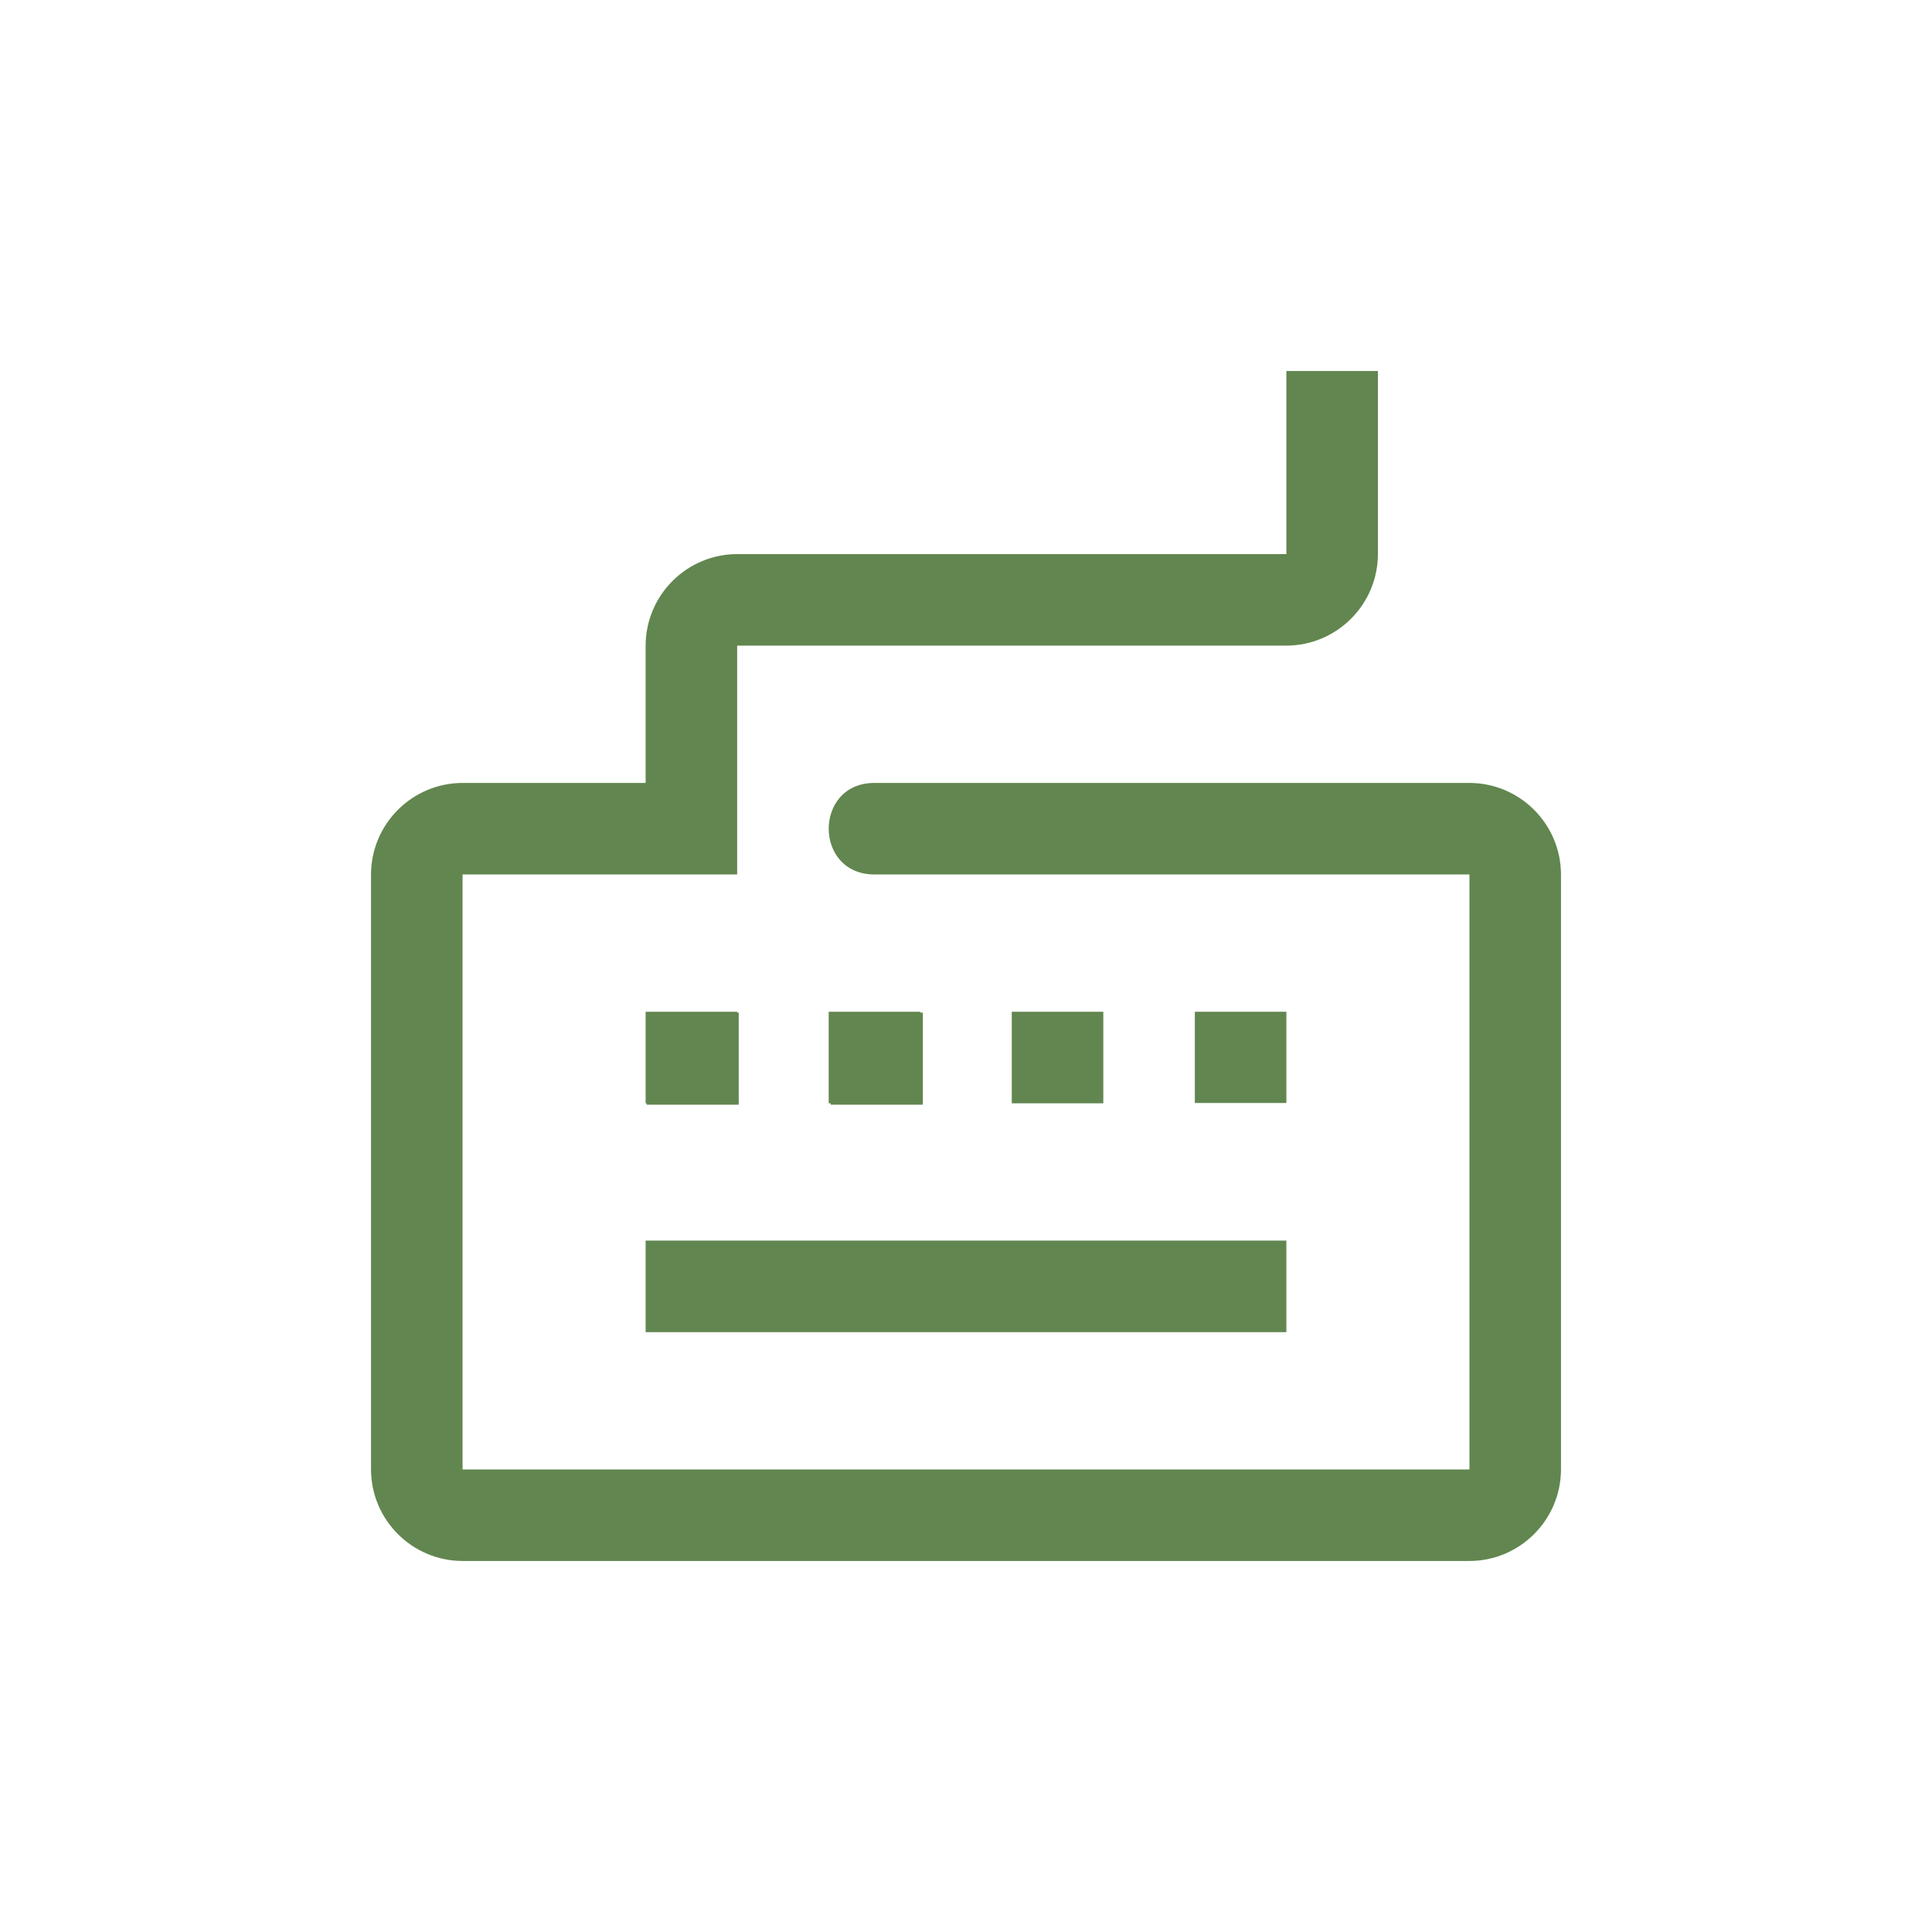
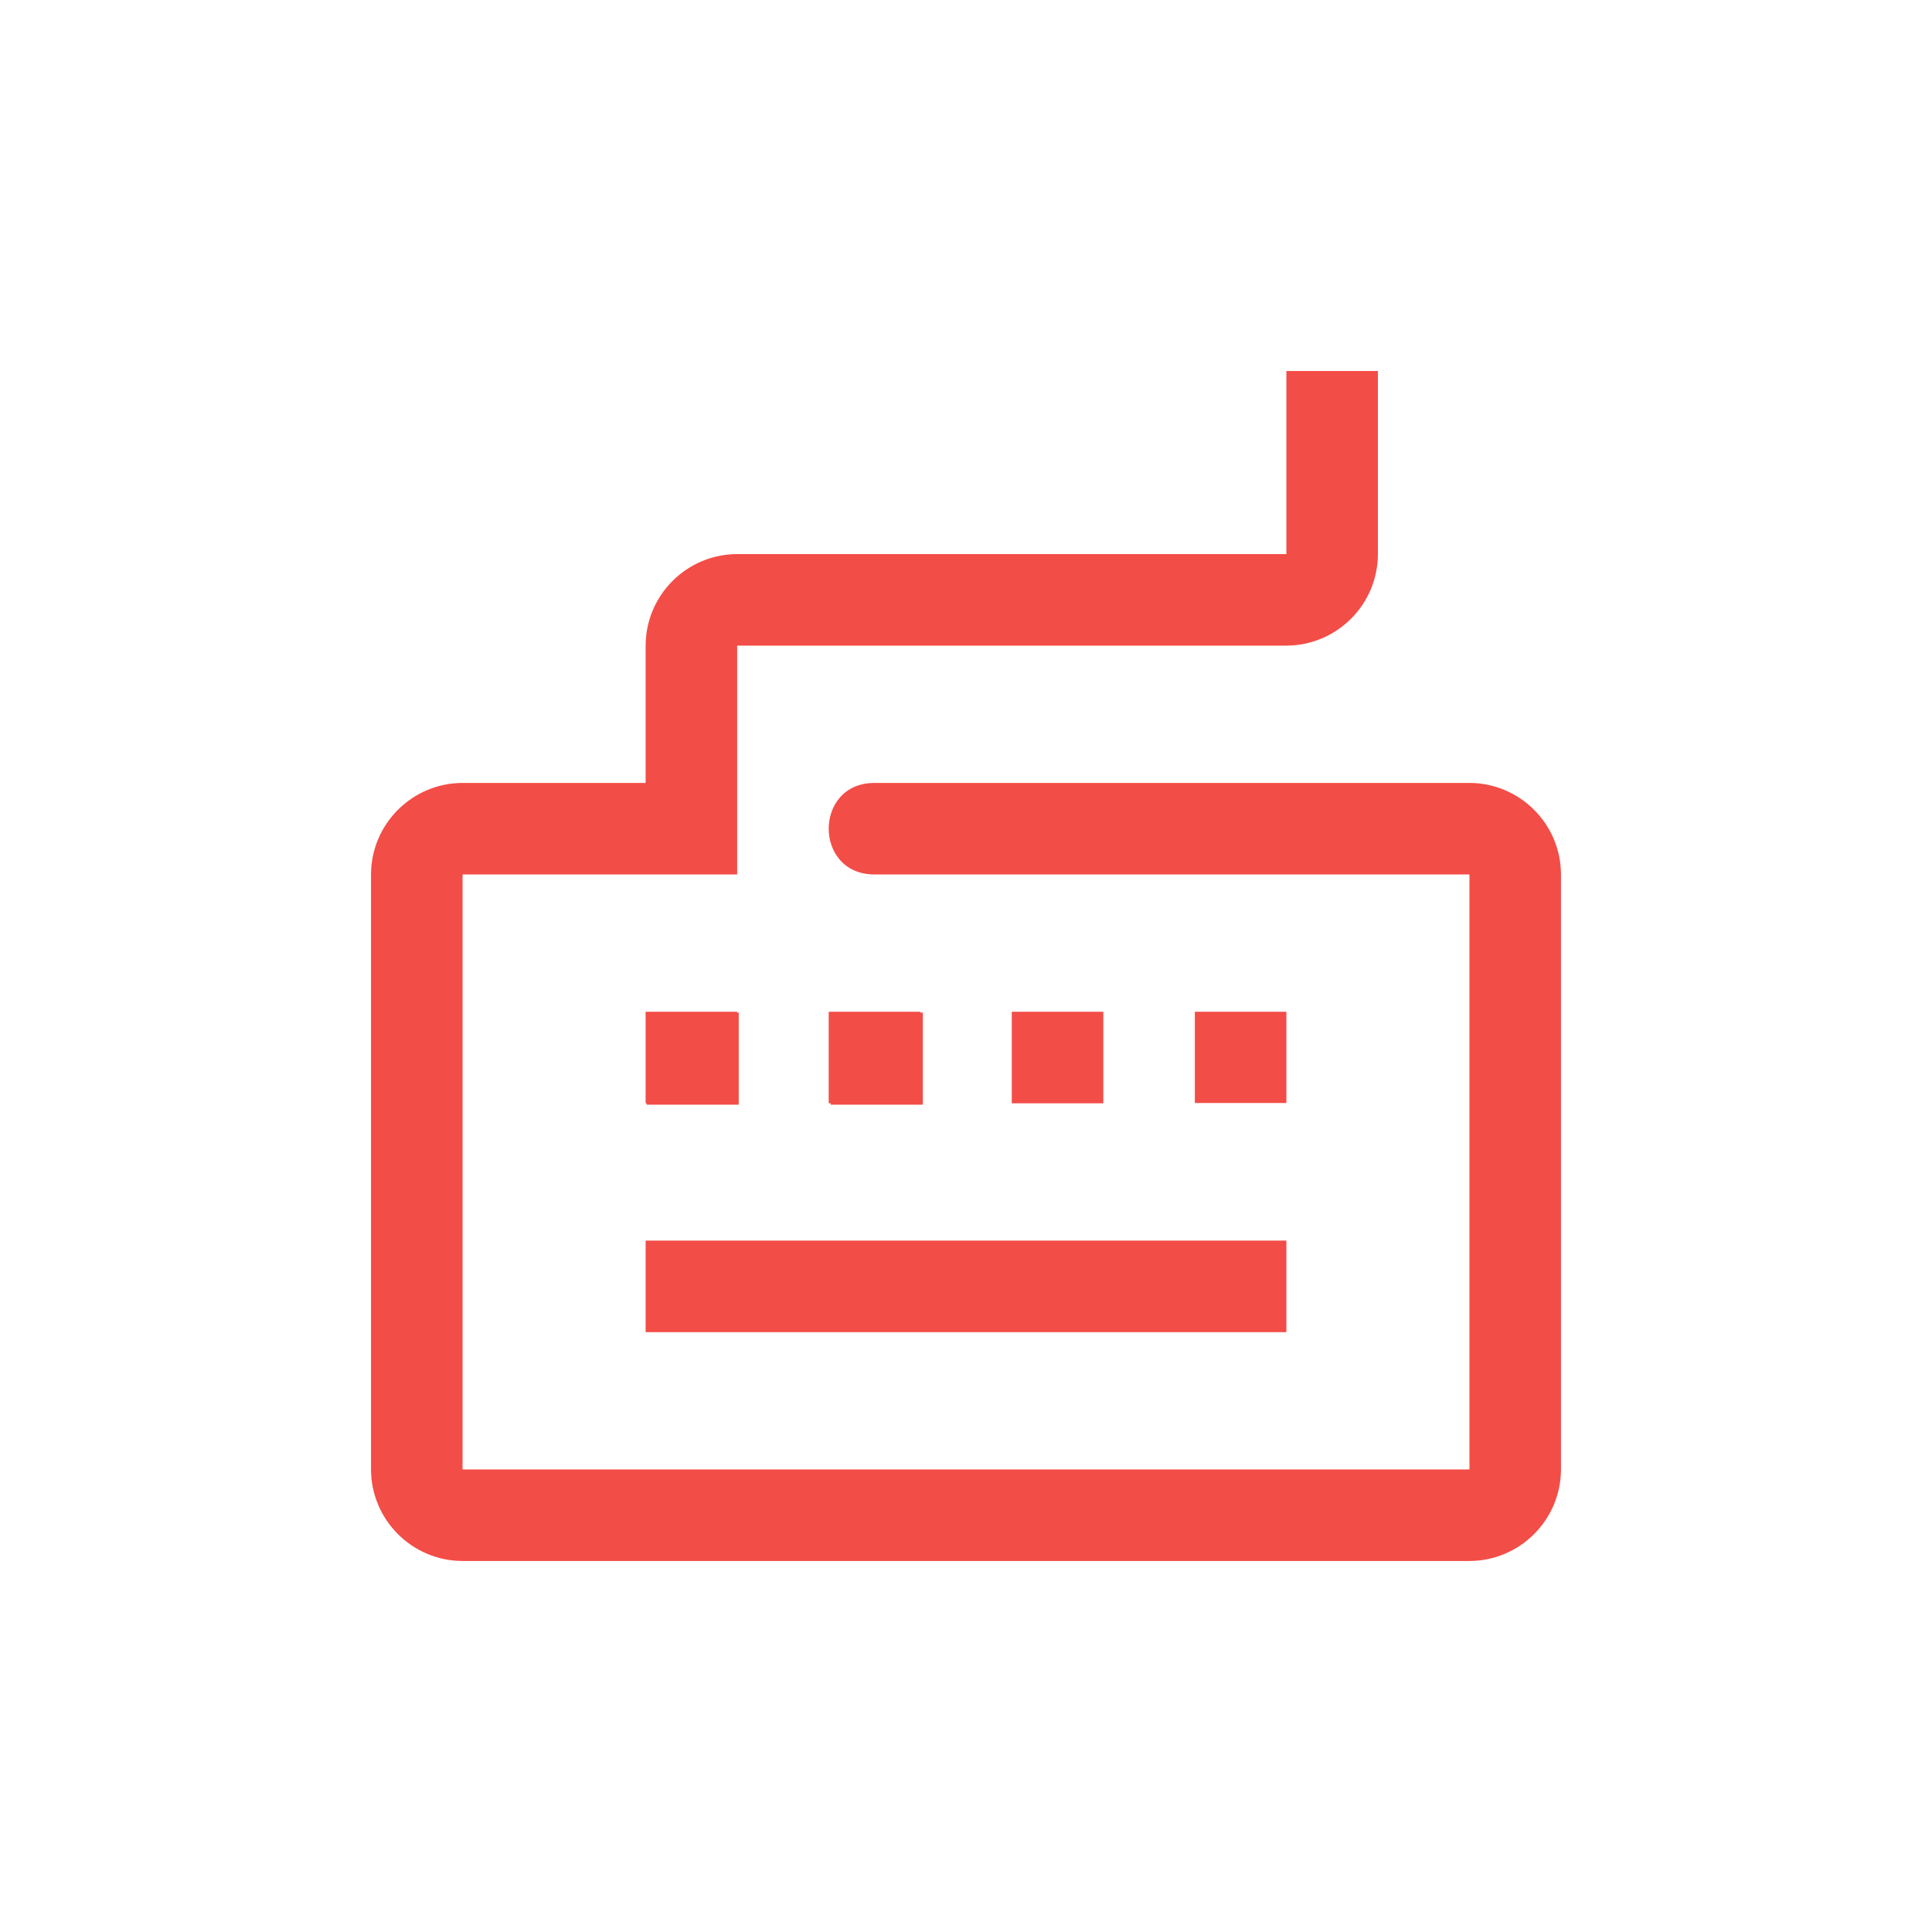
- <svg xmlns="http://www.w3.org/2000/svg" style="color:#62864F;" fill="currentColor" id="svg3" stroke="currentColor" stroke-width="0" version="1.1" viewBox="-4.8 -4.8 33.60 33.60" xml:space="preserve">
+ <svg xmlns="http://www.w3.org/2000/svg" style="color:#F34D47;" fill="currentColor" id="svg3" stroke="currentColor" stroke-width="0" version="1.1" viewBox="-4.8 -4.8 33.60 33.60" xml:space="preserve">
  <defs id="defs3" />
  <g id="SVGRepo_tracerCarrier" stroke="#CCCCCC" stroke-linecap="round" stroke-linejoin="round" stroke-width="0.624" />
  <path id="path1" style="fill:#000000" />
  <g id="g36" style="fill:currentColor" transform="matrix(0.3227027,0,0,0.3227027,0.8399725,0.6549319)">
    <g id="SVGRepo_bgCarrier" stroke-width="0" />
    <g id="SVGRepo_tracerCarrier-2" stroke-linecap="round" stroke-linejoin="round" />
    <g id="SVGRepo_iconCarrier-0">
      <g id="g14">
        <g id="g37" style="fill:currentColor" transform="matrix(2.466575,0,0,2.466575,2.517531,3.09094)">
          <g id="SVGRepo_bgCarrier-9" stroke-width="0" />
          <g id="SVGRepo_tracerCarrier-7" stroke-linecap="round" stroke-linejoin="round" />
          <g id="SVGRepo_iconCarrier">
            <g data-name="Group 715" id="Group_715" transform="translate(-100,-50)">
              <path d="m 112,64 v 2 h -2 v -2 z m 4,0 v 2 h -2 v -2 z m 4,0 v 1.993 h -2 V 64 Z m -14,0 h 2 v 2 h -2 z m 14,7 h -14 v -2 h 14 z m 4,5 h -22 c -1.103,-0.003 -1.997,-0.897 -2,-2 V 61 c 0.003,-1.103 0.897,-1.997 2,-2 h 4 v -3 c 0.003,-1.103 0.897,-1.997 2,-2 h 12 v -4 h 2 v 4 c -0.003,1.103 -0.897,1.997 -2,2 h -12 v 5 h -6 v 13 h 22 V 61 h -13 c -1.333,0 -1.333,-2 0,-2 h 13 c 1.103,0.003 1.997,0.897 2,2 v 13 c -0.003,1.103 -0.897,1.997 -2,2 z" data-name="Path 1500" fill="currentColor" id="Path_1500" />
            </g>
          </g>
          <path d="m 12.057,14.018 v 2.012 h -2.012 v -2.012 z m -6.035,0 h 2.012 v 2.012 H 6.022 Z" id="path1-3" style="fill:currentColor;stroke-width:0" />
        </g>
      </g>
    </g>
  </g>
</svg>
